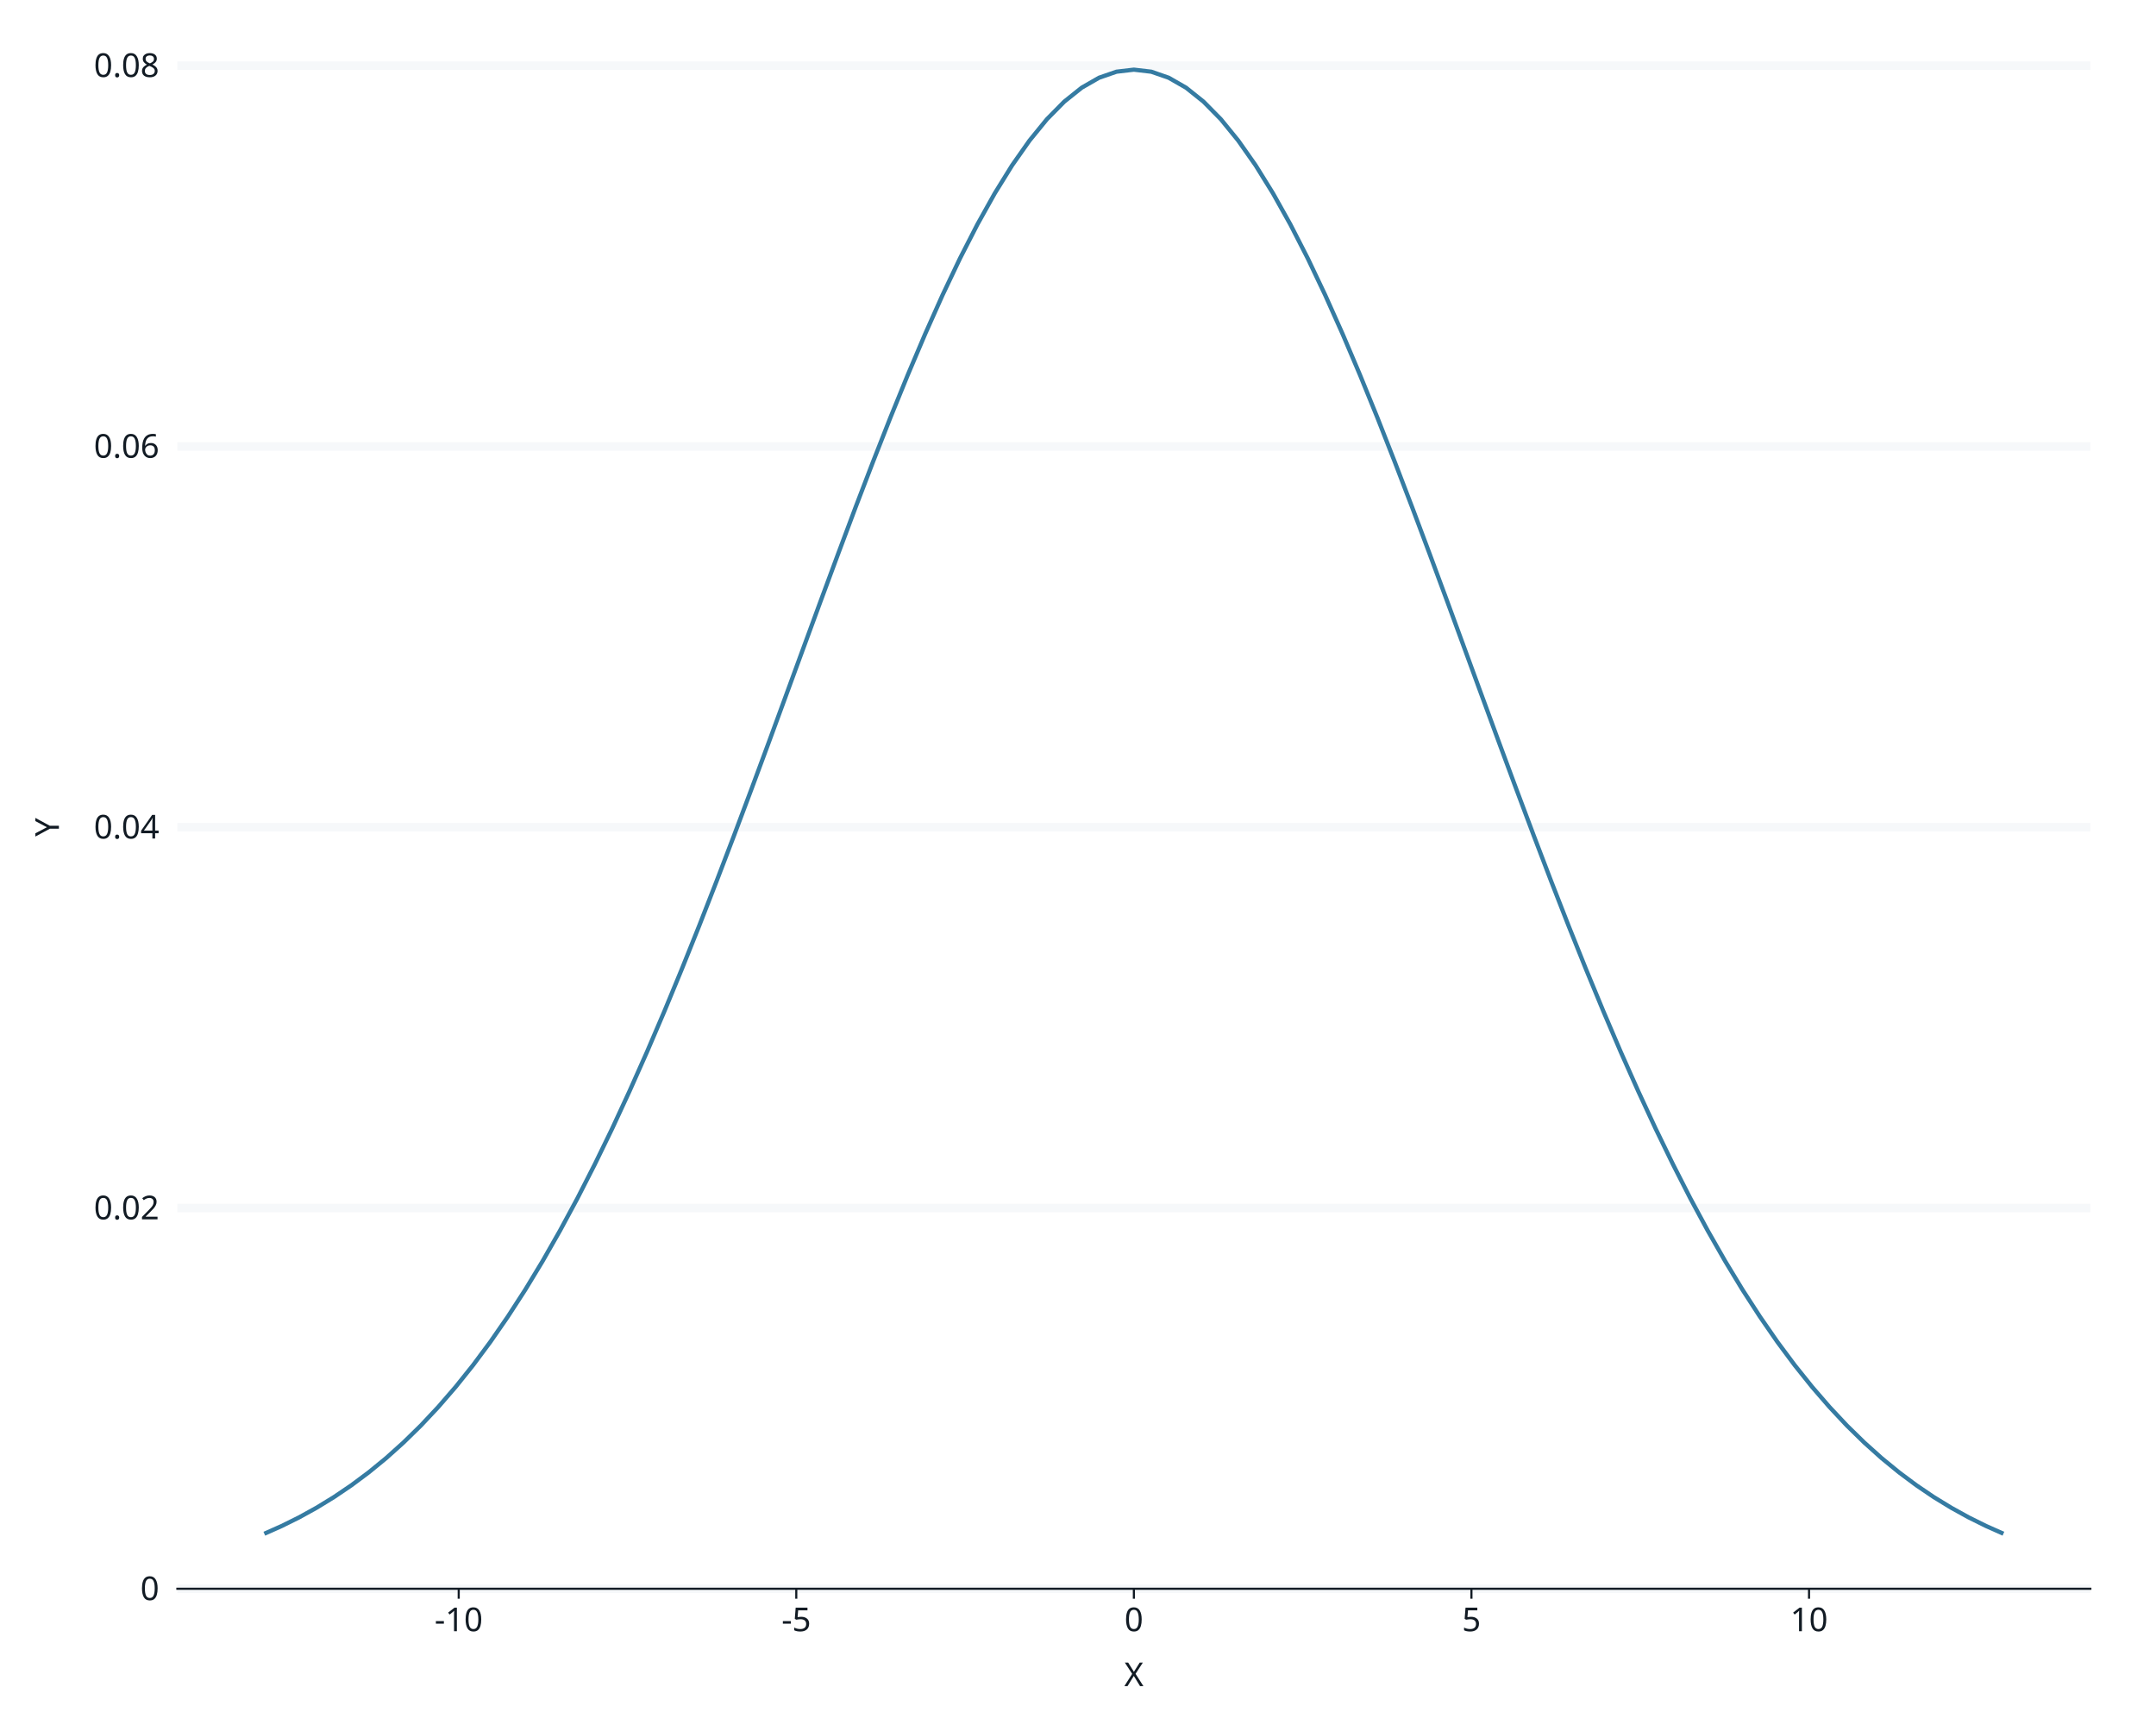
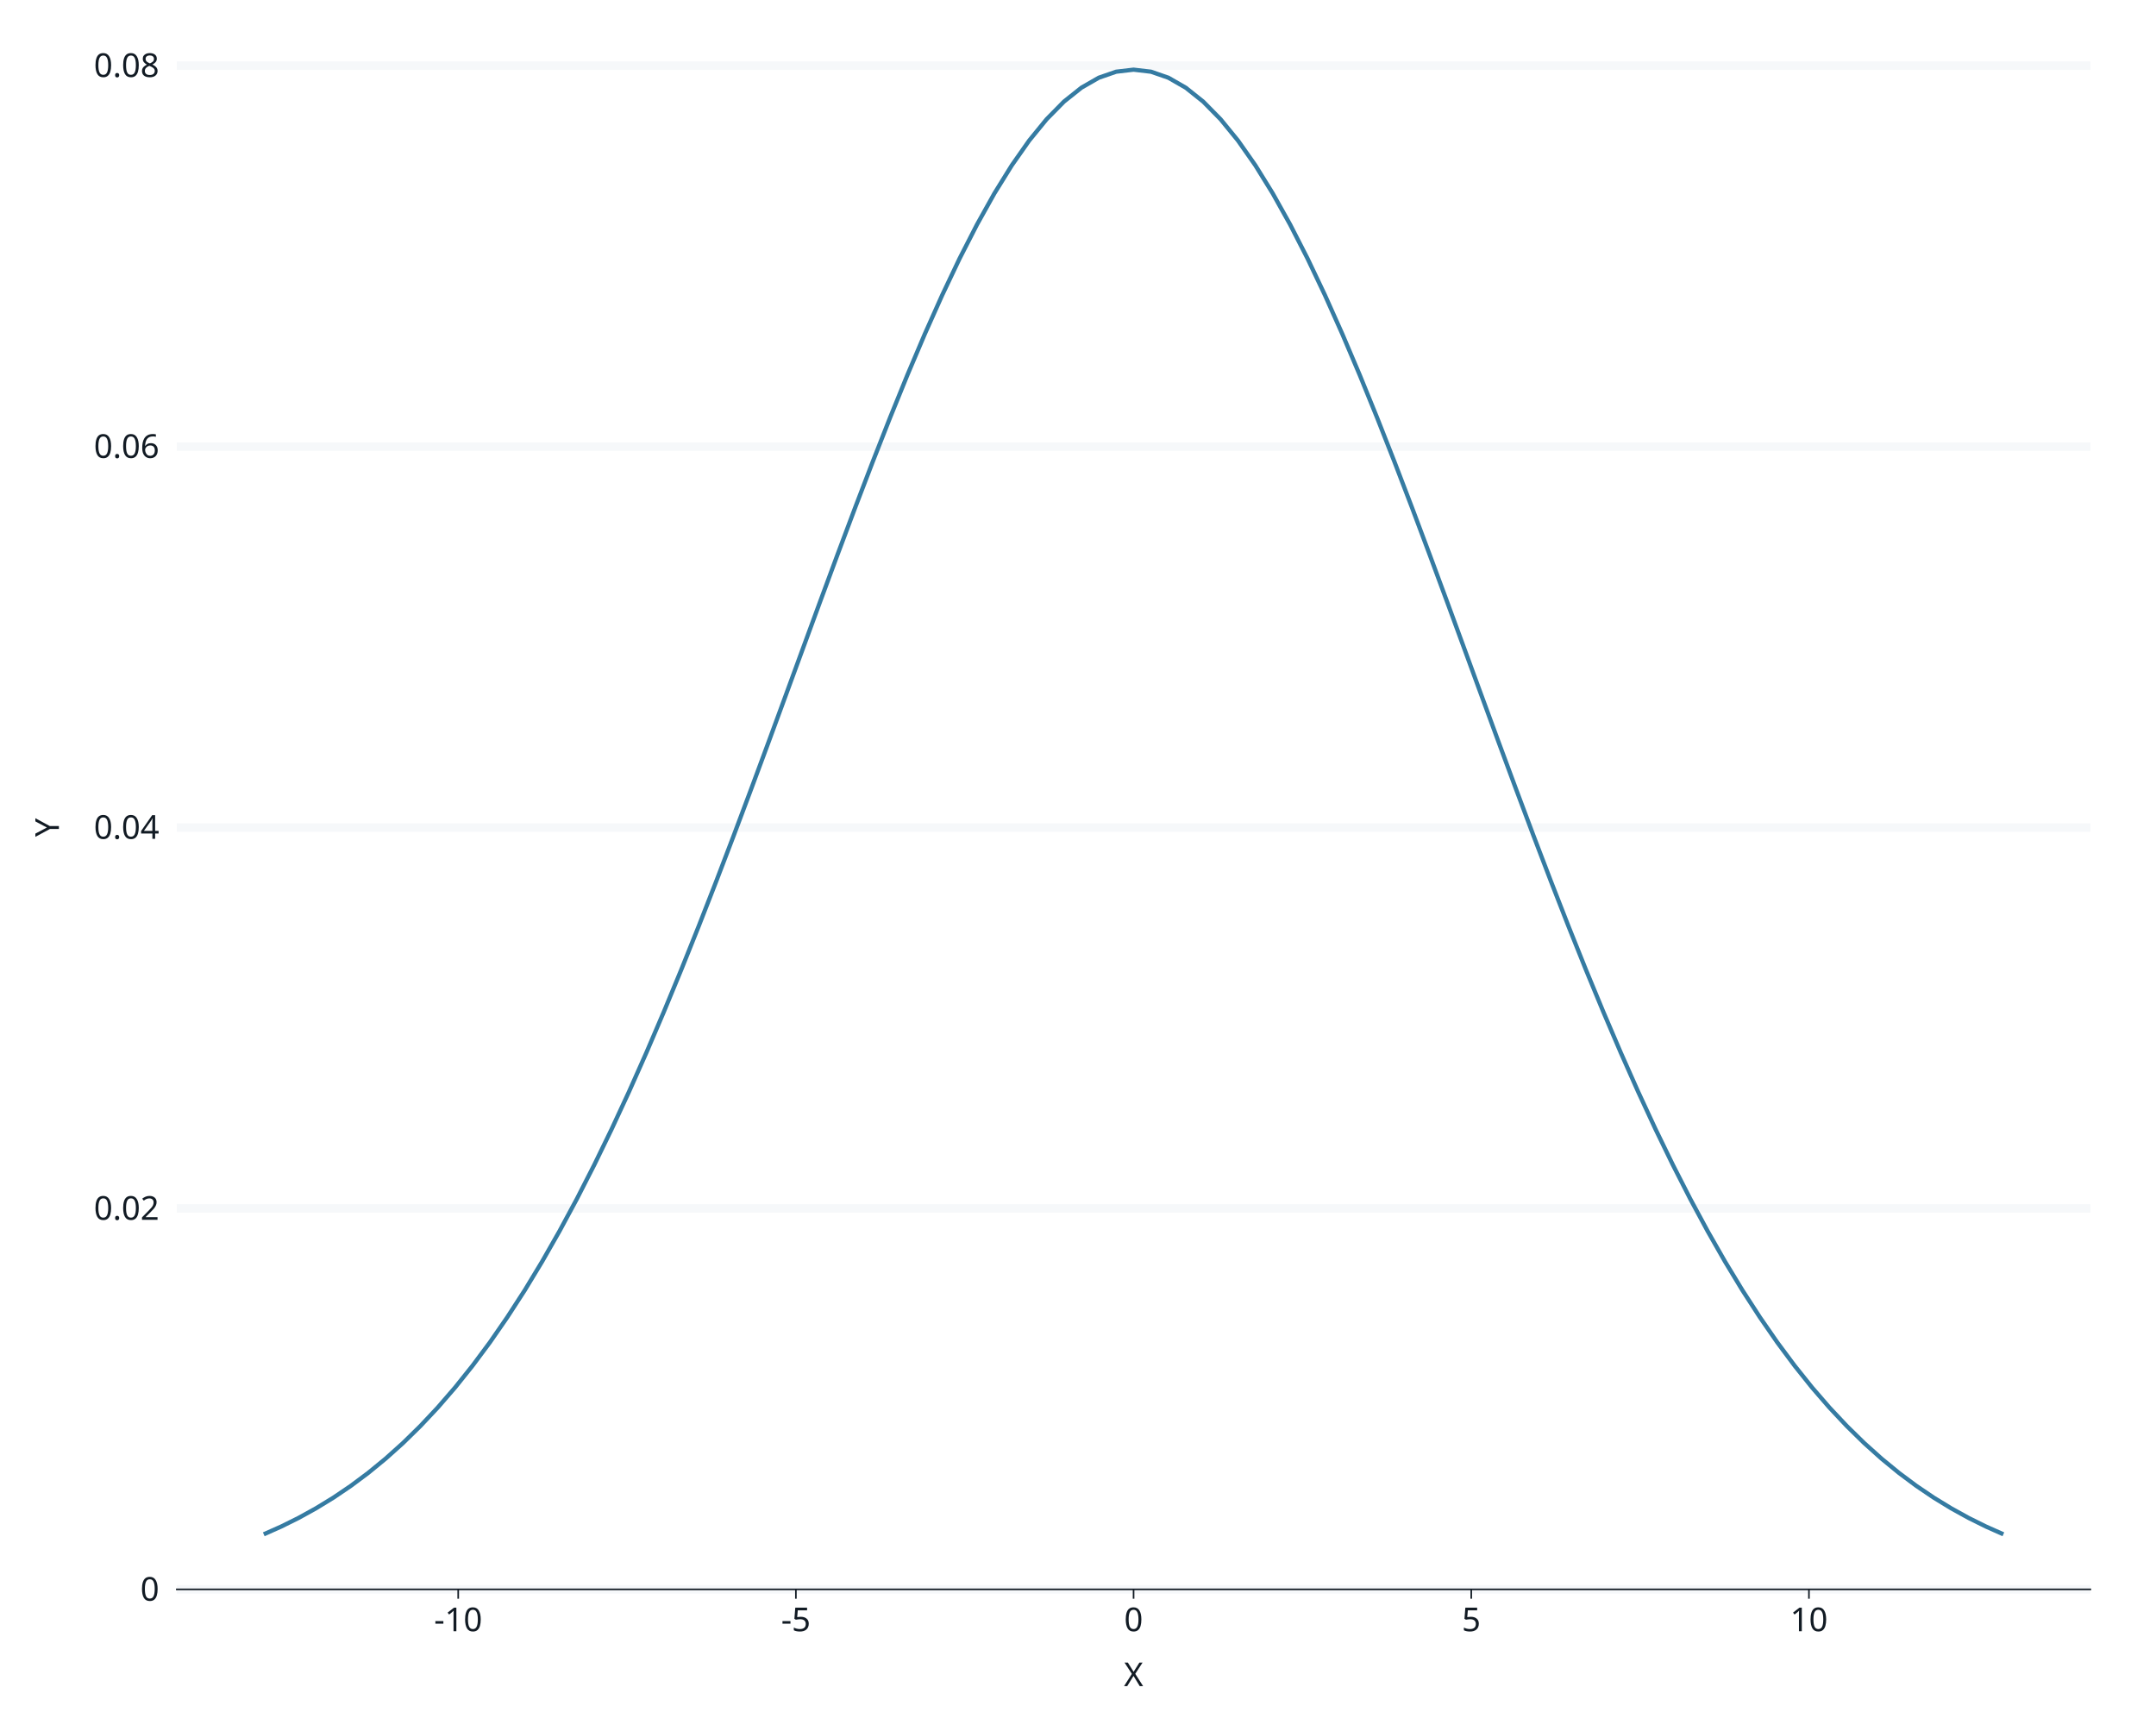
<svg xmlns="http://www.w3.org/2000/svg" class="svglite" data-engine-version="2.0" width="720.00pt" height="576.00pt" viewBox="0 0 720.00 576.00">
  <defs>
    <style type="text/css">
    .svglite line, .svglite polyline, .svglite polygon, .svglite path, .svglite rect, .svglite circle {
      fill: none;
      stroke: #000000;
      stroke-linecap: round;
      stroke-linejoin: round;
      stroke-miterlimit: 10.00;
    }
  </style>
  </defs>
  <rect width="100%" height="100%" style="stroke: none; fill: #FFFFFF;" />
  <defs>
    <clipPath id="cpMC4wMHw3MjAuMDB8MC4wMHw1NzYuMDA=">
      <rect x="0.00" y="0.00" width="720.00" height="576.00" />
    </clipPath>
  </defs>
  <g clip-path="url(#cpMC4wMHw3MjAuMDB8MC4wMHw1NzYuMDA=)">
    <rect x="0" y="0.00" width="720.00" height="576.00" style="stroke-width: 1.07; stroke: #FFFFFF; fill: #FFFFFF;" />
-     <rect x="59.23" y="21.92" width="638.85" height="508.60" style="stroke-width: 1.07; stroke: #FFFFFF; fill: #FFFFFF;" />
-     <polyline points="96.82,530.51 96.82,21.92 " style="stroke-width: 2.84; stroke: none; stroke-linecap: butt;" />
-     <polyline points="209.56,530.51 209.56,21.92 " style="stroke-width: 2.84; stroke: none; stroke-linecap: butt;" />
-     <polyline points="322.29,530.51 322.29,21.92 " style="stroke-width: 2.84; stroke: none; stroke-linecap: butt;" />
-     <polyline points="435.03,530.51 435.03,21.92 " style="stroke-width: 2.84; stroke: none; stroke-linecap: butt;" />
-     <polyline points="547.76,530.51 547.76,21.92 " style="stroke-width: 2.84; stroke: none; stroke-linecap: butt;" />
-     <polyline points="660.50,530.51 660.50,21.92 " style="stroke-width: 2.84; stroke: none; stroke-linecap: butt;" />
-     <polyline points="59.23,530.51 698.08,530.51 " style="stroke-width: 2.84; stroke: #F6F8FA; stroke-linecap: butt;" />
-     <polyline points="59.23,403.37 698.08,403.37 " style="stroke-width: 2.84; stroke: #F6F8FA; stroke-linecap: butt;" />
-     <polyline points="59.23,276.22 698.08,276.22 " style="stroke-width: 2.84; stroke: #F6F8FA; stroke-linecap: butt;" />
-     <polyline points="59.23,149.07 698.08,149.07 " style="stroke-width: 2.84; stroke: #F6F8FA; stroke-linecap: butt;" />
-     <polyline points="59.23,21.92 698.08,21.92 " style="stroke-width: 2.84; stroke: #F6F8FA; stroke-linecap: butt;" />
-     <polyline points="153.19,530.51 153.19,21.92 " style="stroke-width: 2.84; stroke: none; stroke-linecap: butt;" />
-     <polyline points="265.92,530.51 265.92,21.92 " style="stroke-width: 2.84; stroke: none; stroke-linecap: butt;" />
-     <polyline points="378.66,530.51 378.66,21.92 " style="stroke-width: 2.84; stroke: none; stroke-linecap: butt;" />
-     <polyline points="491.39,530.51 491.39,21.92 " style="stroke-width: 2.84; stroke: none; stroke-linecap: butt;" />
-     <polyline points="604.13,530.51 604.13,21.92 " style="stroke-width: 2.84; stroke: none; stroke-linecap: butt;" />
-     <polyline points="88.27,512.13 94.08,509.55 99.89,506.67 105.70,503.46 111.50,499.91 117.31,495.98 123.12,491.65 128.93,486.90 134.73,481.69 140.54,476.01 146.35,469.82 152.16,463.11 157.97,455.86 163.77,448.05 169.58,439.66 175.39,430.69 181.20,421.11 187.00,410.94 192.81,400.17 198.62,388.80 204.43,376.86 210.23,364.34 216.04,351.29 221.85,337.72 227.66,323.67 233.47,309.19 239.27,294.32 245.08,279.12 250.89,263.65 256.70,247.98 262.50,232.18 268.31,216.33 274.12,200.52 279.93,184.84 285.73,169.36 291.54,154.20 297.35,139.43 303.16,125.17 308.97,111.49 314.77,98.51 320.58,86.30 326.39,74.96 332.20,64.56 338.00,55.20 343.81,46.93 349.62,39.81 355.43,33.92 361.24,29.28 367.04,25.95 372.85,23.94 378.66,23.26 384.47,23.94 390.27,25.95 396.08,29.28 401.89,33.92 407.70,39.81 413.50,46.93 419.31,55.20 425.12,64.56 430.93,74.96 436.74,86.30 442.54,98.51 448.35,111.49 454.16,125.17 459.97,139.43 465.77,154.20 471.58,169.36 477.39,184.84 483.20,200.52 489.00,216.33 494.81,232.18 500.62,247.98 506.43,263.65 512.24,279.12 518.04,294.32 523.85,309.19 529.66,323.67 535.47,337.72 541.27,351.29 547.08,364.34 552.89,376.86 558.70,388.80 564.50,400.17 570.31,410.94 576.12,421.11 581.93,430.69 587.74,439.66 593.54,448.05 599.35,455.86 605.16,463.11 610.97,469.82 616.77,476.01 622.58,481.69 628.39,486.90 634.20,491.65 640.01,495.98 645.81,499.91 651.62,503.46 657.43,506.67 663.24,509.55 669.04,512.13 " style="stroke-width: 1.41; stroke: #357BA2; stroke-linecap: butt;" />
-     <polyline points="59.23,530.51 59.23,21.92 " style="stroke-width: 0.70; stroke: none; stroke-linecap: square;" />
-     <text x="53.18" y="534.30" text-anchor="end" style="font-size: 11.00px; fill: #121B24; font-family: sans;" textLength="6.12px" lengthAdjust="spacingAndGlyphs">0</text>
-     <text x="53.18" y="407.15" text-anchor="end" style="font-size: 11.00px; fill: #121B24; font-family: sans;" textLength="21.41px" lengthAdjust="spacingAndGlyphs">0.02</text>
-     <text x="53.18" y="280.00" text-anchor="end" style="font-size: 11.00px; fill: #121B24; font-family: sans;" textLength="21.41px" lengthAdjust="spacingAndGlyphs">0.04</text>
-     <text x="53.18" y="152.85" text-anchor="end" style="font-size: 11.00px; fill: #121B24; font-family: sans;" textLength="21.41px" lengthAdjust="spacingAndGlyphs">0.06</text>
+     <rect x="59.04" y="21.92" width="639.05" height="508.80" style="stroke-width: 1.07; stroke: #FFFFFF; fill: #FFFFFF;" />
+     <polyline points="96.63,530.71 96.63,21.92 " style="stroke-width: 2.84; stroke: none; stroke-linecap: butt;" />
+     <polyline points="209.40,530.71 209.40,21.92 " style="stroke-width: 2.84; stroke: none; stroke-linecap: butt;" />
+     <polyline points="322.17,530.71 322.17,21.92 " style="stroke-width: 2.84; stroke: none; stroke-linecap: butt;" />
+     <polyline points="434.94,530.71 434.94,21.92 " style="stroke-width: 2.84; stroke: none; stroke-linecap: butt;" />
+     <polyline points="547.71,530.71 547.71,21.92 " style="stroke-width: 2.84; stroke: none; stroke-linecap: butt;" />
+     <polyline points="660.48,530.71 660.48,21.92 " style="stroke-width: 2.84; stroke: none; stroke-linecap: butt;" />
+     <polyline points="59.04,530.71 698.08,530.71 " style="stroke-width: 2.84; stroke: #F6F8FA; stroke-linecap: butt;" />
+     <polyline points="59.04,403.51 698.08,403.51 " style="stroke-width: 2.84; stroke: #F6F8FA; stroke-linecap: butt;" />
+     <polyline points="59.04,276.32 698.08,276.32 " style="stroke-width: 2.84; stroke: #F6F8FA; stroke-linecap: butt;" />
+     <polyline points="59.04,149.12 698.08,149.12 " style="stroke-width: 2.84; stroke: #F6F8FA; stroke-linecap: butt;" />
+     <polyline points="59.04,21.92 698.08,21.92 " style="stroke-width: 2.84; stroke: #F6F8FA; stroke-linecap: butt;" />
+     <polyline points="153.02,530.71 153.02,21.92 " style="stroke-width: 2.84; stroke: none; stroke-linecap: butt;" />
+     <polyline points="265.79,530.71 265.79,21.92 " style="stroke-width: 2.84; stroke: none; stroke-linecap: butt;" />
+     <polyline points="378.56,530.71 378.56,21.92 " style="stroke-width: 2.84; stroke: none; stroke-linecap: butt;" />
+     <polyline points="491.33,530.71 491.33,21.92 " style="stroke-width: 2.84; stroke: none; stroke-linecap: butt;" />
+     <polyline points="604.10,530.71 604.10,21.92 " style="stroke-width: 2.84; stroke: none; stroke-linecap: butt;" />
+     <polyline points="88.08,512.32 93.89,509.74 99.70,506.86 105.51,503.65 111.32,500.10 117.13,496.17 122.94,491.84 128.75,487.08 134.56,481.87 140.37,476.18 146.18,470.00 151.99,463.29 157.80,456.03 163.61,448.22 169.42,439.82 175.23,430.85 181.03,421.27 186.84,411.09 192.65,400.32 198.46,388.95 204.27,377.00 210.08,364.48 215.89,351.42 221.70,337.84 227.51,323.79 233.32,309.30 239.13,294.42 244.94,279.22 250.75,263.74 256.56,248.07 262.37,232.26 268.18,216.41 273.99,200.59 279.80,184.90 285.61,169.42 291.42,154.25 297.23,139.48 303.03,125.21 308.84,111.53 314.65,98.54 320.46,86.32 326.27,74.98 332.08,64.58 337.89,55.21 343.70,46.93 349.51,39.82 355.32,33.92 361.13,29.29 366.94,25.95 372.75,23.94 378.56,23.26 384.37,23.94 390.18,25.95 395.99,29.29 401.80,33.92 407.61,39.82 413.42,46.93 419.23,55.21 425.03,64.58 430.84,74.98 436.65,86.32 442.46,98.54 448.27,111.53 454.08,125.21 459.89,139.48 465.70,154.25 471.51,169.42 477.32,184.90 483.13,200.59 488.94,216.41 494.75,232.26 500.56,248.07 506.37,263.74 512.18,279.22 517.99,294.42 523.80,309.30 529.61,323.79 535.42,337.84 541.23,351.42 547.03,364.48 552.84,377.00 558.65,388.95 564.46,400.32 570.27,411.09 576.08,421.27 581.89,430.85 587.70,439.82 593.51,448.22 599.32,456.03 605.13,463.29 610.94,470.00 616.75,476.18 622.56,481.87 628.37,487.08 634.18,491.84 639.99,496.17 645.80,500.10 651.61,503.65 657.42,506.86 663.23,509.74 669.03,512.32 " style="stroke-width: 1.41; stroke: #357BA2; stroke-linecap: butt;" />
+     <polyline points="59.04,530.71 59.04,21.92 " style="stroke-width: 0.53; stroke: none; stroke-linecap: square;" />
+     <text x="53.18" y="534.50" text-anchor="end" style="font-size: 11.00px; fill: #121B24; font-family: sans;" textLength="6.12px" lengthAdjust="spacingAndGlyphs">0</text>
+     <text x="53.18" y="407.30" text-anchor="end" style="font-size: 11.00px; fill: #121B24; font-family: sans;" textLength="21.41px" lengthAdjust="spacingAndGlyphs">0.02</text>
+     <text x="53.18" y="280.10" text-anchor="end" style="font-size: 11.00px; fill: #121B24; font-family: sans;" textLength="21.41px" lengthAdjust="spacingAndGlyphs">0.04</text>
+     <text x="53.18" y="152.90" text-anchor="end" style="font-size: 11.00px; fill: #121B24; font-family: sans;" textLength="21.41px" lengthAdjust="spacingAndGlyphs">0.06</text>
    <text x="53.18" y="25.70" text-anchor="end" style="font-size: 11.00px; fill: #121B24; font-family: sans;" textLength="21.41px" lengthAdjust="spacingAndGlyphs">0.08</text>
-     <polyline points="55.92,530.51 59.23,530.51 " style="stroke-width: 0.70; stroke: none; stroke-linecap: butt;" />
-     <polyline points="55.92,403.37 59.23,403.37 " style="stroke-width: 0.70; stroke: none; stroke-linecap: butt;" />
-     <polyline points="55.92,276.22 59.23,276.22 " style="stroke-width: 0.70; stroke: none; stroke-linecap: butt;" />
-     <polyline points="55.92,149.07 59.23,149.07 " style="stroke-width: 0.70; stroke: none; stroke-linecap: butt;" />
-     <polyline points="55.92,21.92 59.23,21.92 " style="stroke-width: 0.70; stroke: none; stroke-linecap: butt;" />
-     <polyline points="59.23,530.51 698.08,530.51 " style="stroke-width: 0.70; stroke: #121B24; stroke-linecap: square;" />
-     <polyline points="153.19,533.83 153.19,530.51 " style="stroke-width: 0.70; stroke: #121B24; stroke-linecap: butt;" />
-     <polyline points="265.92,533.83 265.92,530.51 " style="stroke-width: 0.70; stroke: #121B24; stroke-linecap: butt;" />
-     <polyline points="378.66,533.83 378.66,530.51 " style="stroke-width: 0.70; stroke: #121B24; stroke-linecap: butt;" />
-     <polyline points="491.39,533.83 491.39,530.51 " style="stroke-width: 0.70; stroke: #121B24; stroke-linecap: butt;" />
-     <polyline points="604.13,533.83 604.13,530.51 " style="stroke-width: 0.70; stroke: #121B24; stroke-linecap: butt;" />
-     <text x="153.19" y="544.68" text-anchor="middle" style="font-size: 11.00px; fill: #121B24; font-family: sans;" textLength="15.90px" lengthAdjust="spacingAndGlyphs">-10</text>
-     <text x="265.92" y="544.68" text-anchor="middle" style="font-size: 11.00px; fill: #121B24; font-family: sans;" textLength="9.78px" lengthAdjust="spacingAndGlyphs">-5</text>
-     <text x="378.66" y="544.68" text-anchor="middle" style="font-size: 11.00px; fill: #121B24; font-family: sans;" textLength="6.12px" lengthAdjust="spacingAndGlyphs">0</text>
-     <text x="491.39" y="544.68" text-anchor="middle" style="font-size: 11.00px; fill: #121B24; font-family: sans;" textLength="6.12px" lengthAdjust="spacingAndGlyphs">5</text>
-     <text x="604.13" y="544.68" text-anchor="middle" style="font-size: 11.00px; fill: #121B24; font-family: sans;" textLength="12.24px" lengthAdjust="spacingAndGlyphs">10</text>
-     <text x="378.66" y="563.02" text-anchor="middle" style="font-size: 11.00px; fill: #121B24; font-family: sans;" textLength="7.34px" lengthAdjust="spacingAndGlyphs">X</text>
-     <text transform="translate(19.67,276.22) rotate(-90)" text-anchor="middle" style="font-size: 11.00px; fill: #121B24; font-family: sans;" textLength="7.34px" lengthAdjust="spacingAndGlyphs">Y</text>
+     <polyline points="55.92,530.71 59.04,530.71 " style="stroke-width: 0.53; stroke: none; stroke-linecap: butt;" />
+     <polyline points="55.92,403.51 59.04,403.51 " style="stroke-width: 0.53; stroke: none; stroke-linecap: butt;" />
+     <polyline points="55.92,276.32 59.04,276.32 " style="stroke-width: 0.53; stroke: none; stroke-linecap: butt;" />
+     <polyline points="55.92,149.12 59.04,149.12 " style="stroke-width: 0.53; stroke: none; stroke-linecap: butt;" />
+     <polyline points="55.92,21.92 59.04,21.92 " style="stroke-width: 0.53; stroke: none; stroke-linecap: butt;" />
+     <polyline points="59.04,530.71 698.08,530.71 " style="stroke-width: 0.53; stroke: #121B24; stroke-linecap: square;" />
+     <polyline points="153.02,533.83 153.02,530.71 " style="stroke-width: 0.53; stroke: #121B24; stroke-linecap: butt;" />
+     <polyline points="265.79,533.83 265.79,530.71 " style="stroke-width: 0.53; stroke: #121B24; stroke-linecap: butt;" />
+     <polyline points="378.56,533.83 378.56,530.71 " style="stroke-width: 0.53; stroke: #121B24; stroke-linecap: butt;" />
+     <polyline points="491.33,533.83 491.33,530.71 " style="stroke-width: 0.53; stroke: #121B24; stroke-linecap: butt;" />
+     <polyline points="604.10,533.83 604.10,530.71 " style="stroke-width: 0.53; stroke: #121B24; stroke-linecap: butt;" />
+     <text x="153.02" y="544.68" text-anchor="middle" style="font-size: 11.00px; fill: #121B24; font-family: sans;" textLength="15.90px" lengthAdjust="spacingAndGlyphs">-10</text>
+     <text x="265.79" y="544.68" text-anchor="middle" style="font-size: 11.00px; fill: #121B24; font-family: sans;" textLength="9.78px" lengthAdjust="spacingAndGlyphs">-5</text>
+     <text x="378.56" y="544.68" text-anchor="middle" style="font-size: 11.00px; fill: #121B24; font-family: sans;" textLength="6.12px" lengthAdjust="spacingAndGlyphs">0</text>
+     <text x="491.33" y="544.68" text-anchor="middle" style="font-size: 11.00px; fill: #121B24; font-family: sans;" textLength="6.12px" lengthAdjust="spacingAndGlyphs">5</text>
+     <text x="604.10" y="544.68" text-anchor="middle" style="font-size: 11.00px; fill: #121B24; font-family: sans;" textLength="12.24px" lengthAdjust="spacingAndGlyphs">10</text>
+     <text x="378.56" y="563.02" text-anchor="middle" style="font-size: 11.00px; fill: #121B24; font-family: sans;" textLength="7.34px" lengthAdjust="spacingAndGlyphs">X</text>
+     <text transform="translate(19.67,276.32) rotate(-90)" text-anchor="middle" style="font-size: 11.00px; fill: #121B24; font-family: sans;" textLength="7.34px" lengthAdjust="spacingAndGlyphs">Y</text>
  </g>
</svg>
